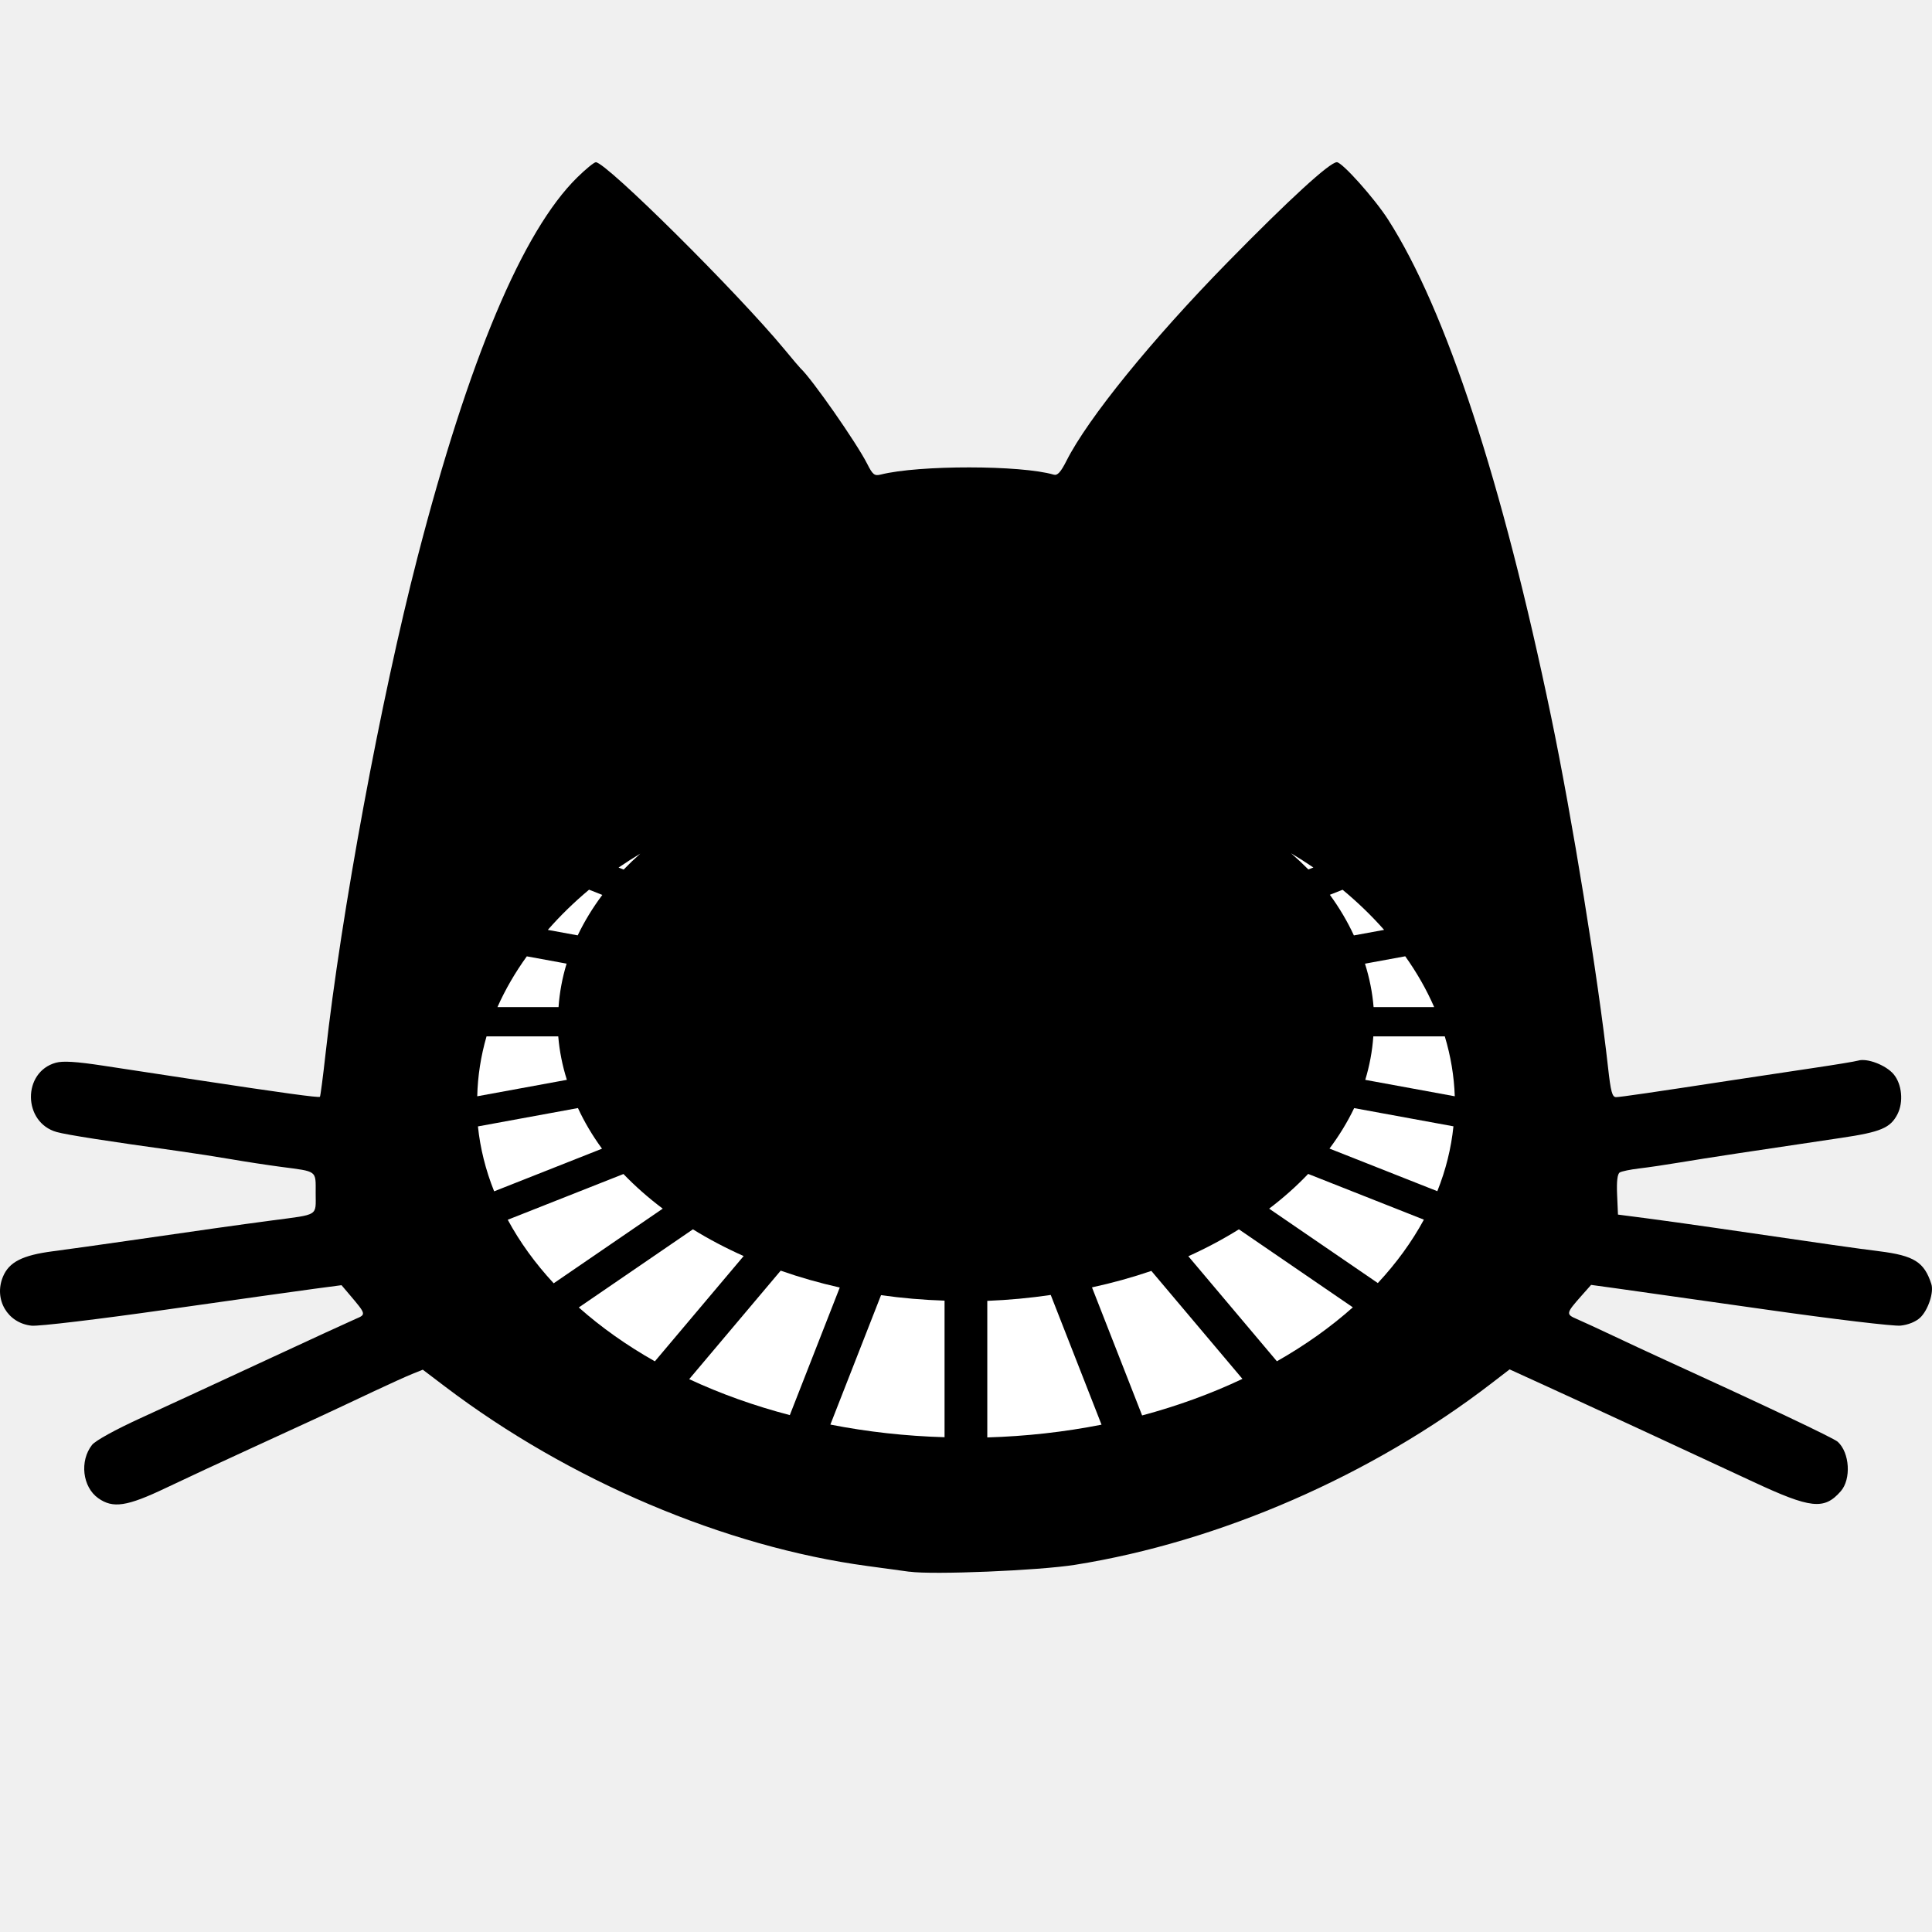
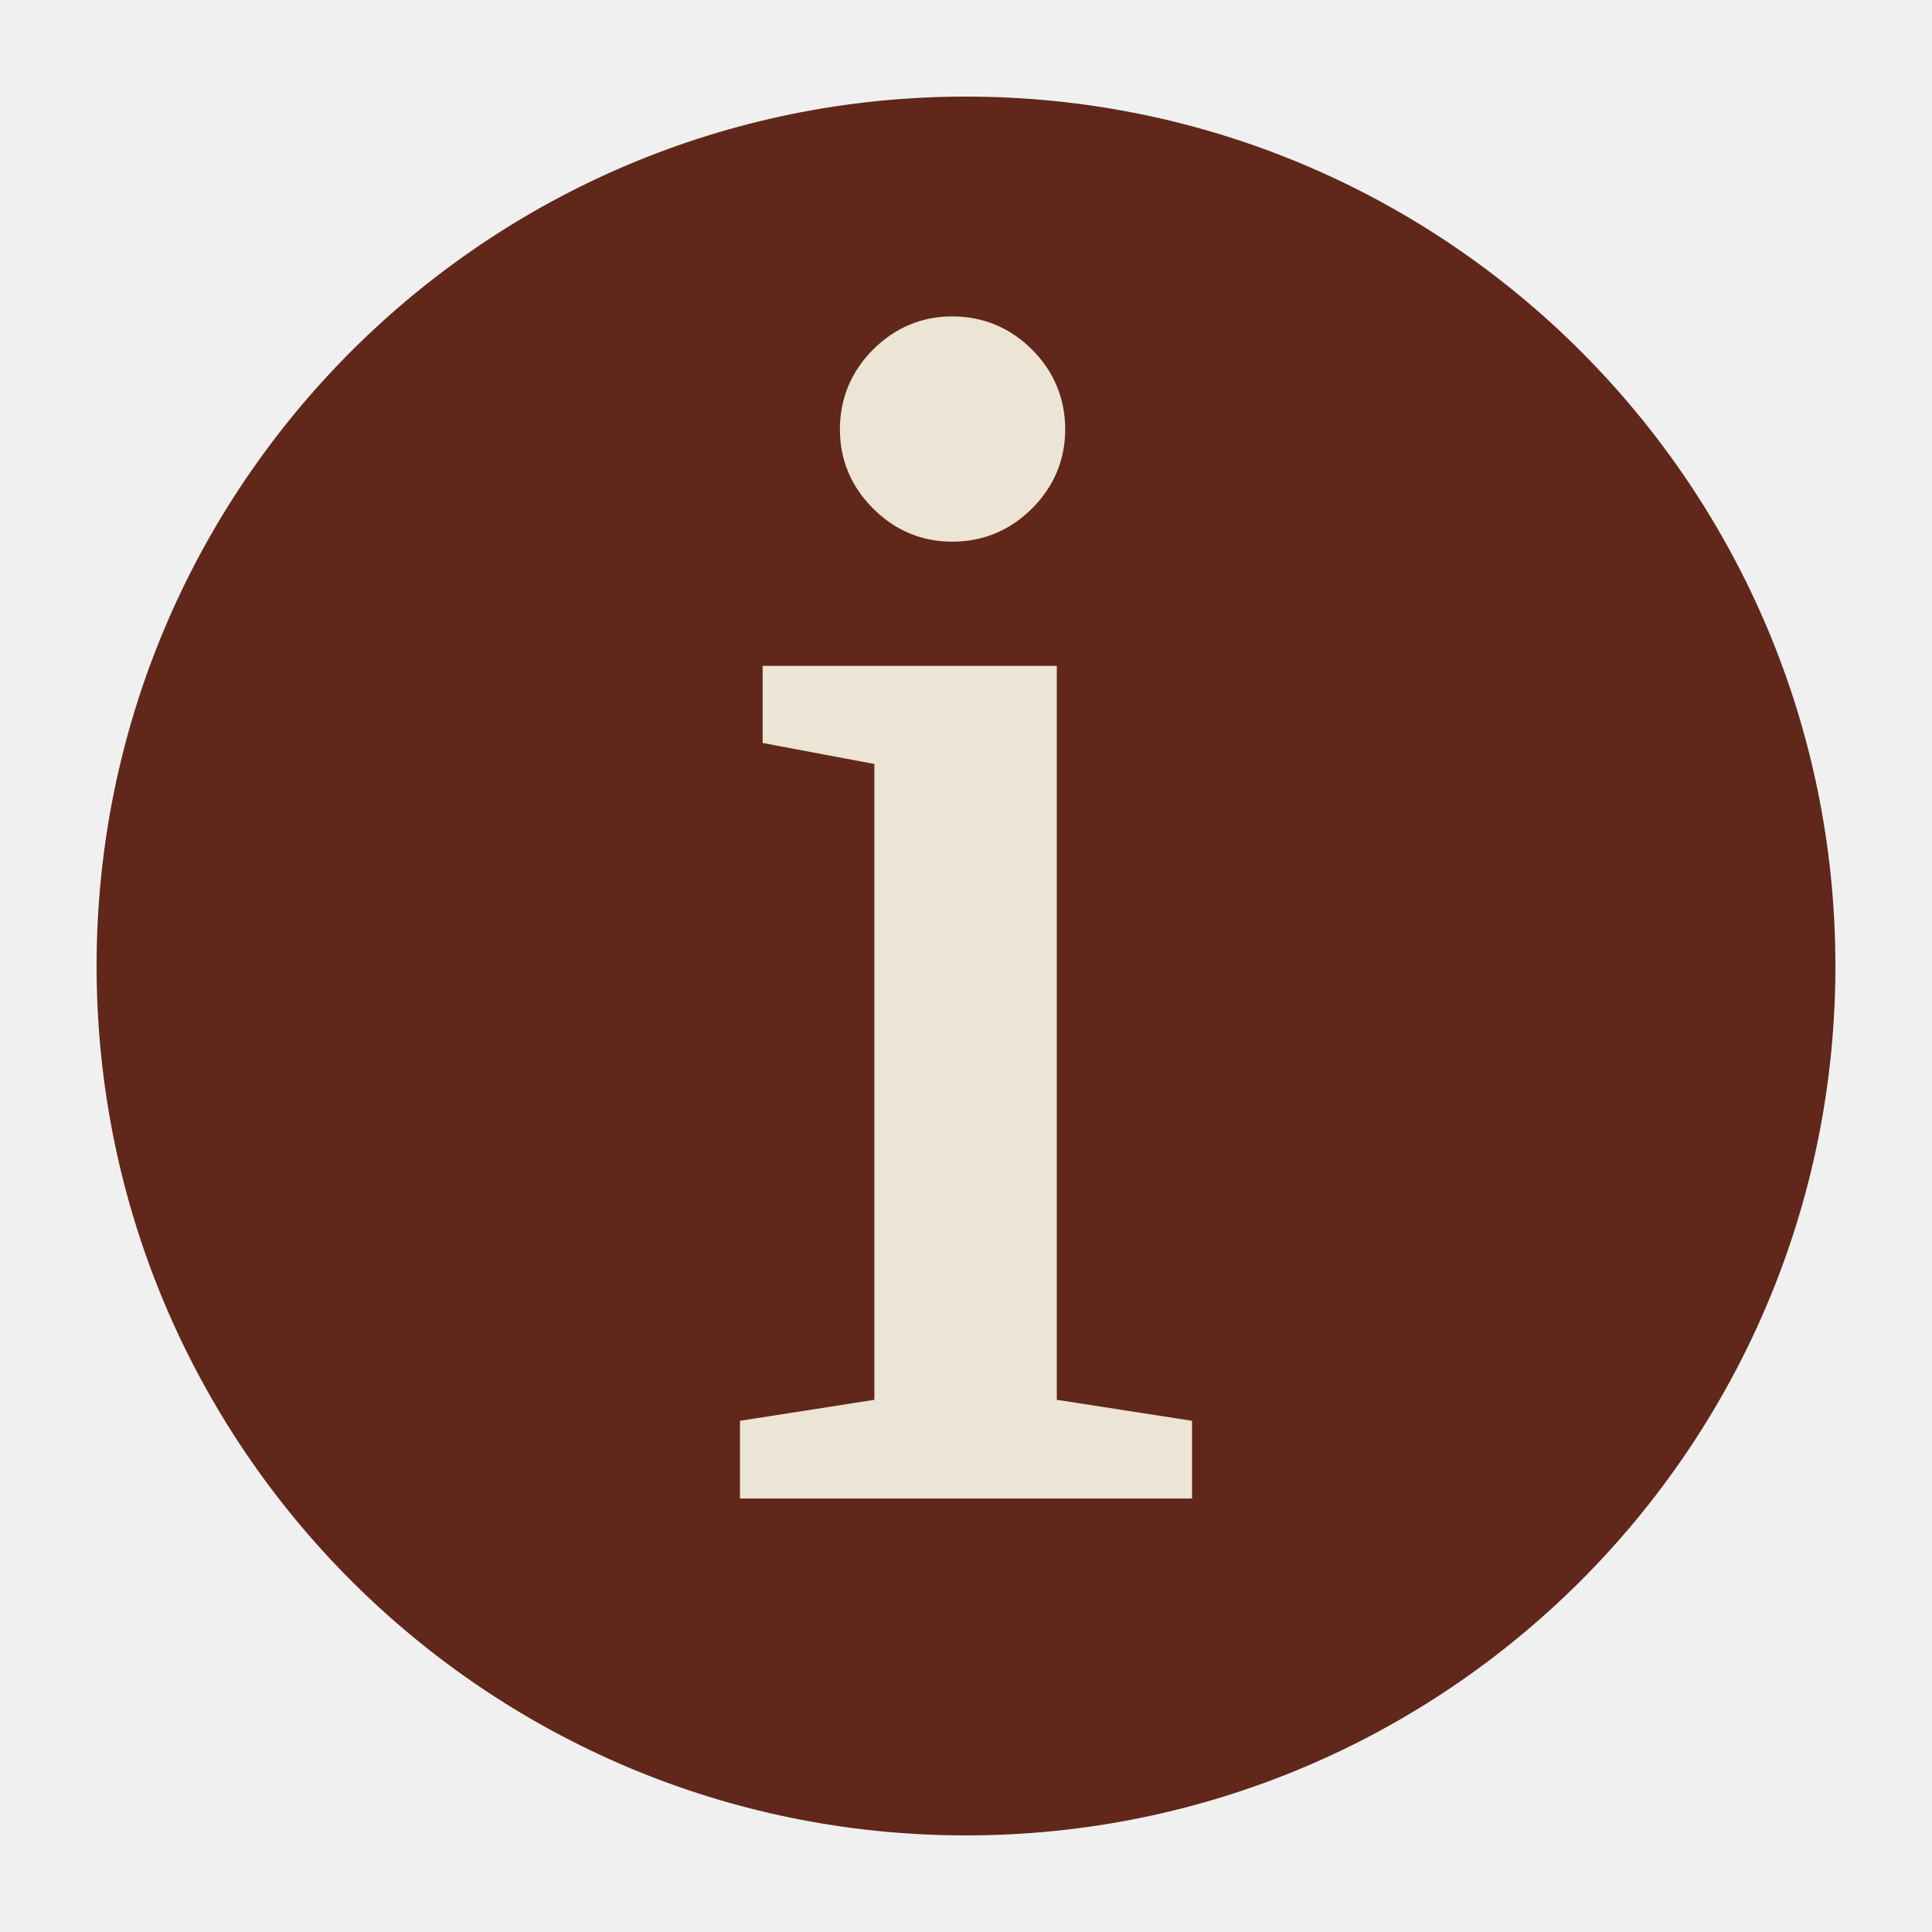
<svg xmlns="http://www.w3.org/2000/svg" viewBox="0 0 100 100" height="25" width="25">
-   <path style="fill:#000000;stroke-width:0.15" d="m 47.074,81.353 c -0.248,-0.035 -1.229,-0.169 -2.179,-0.297 -7.371,-0.995 -15.437,-4.419 -21.839,-9.272 l -1.173,-0.889 -0.555,0.224 c -0.305,0.123 -1.198,0.528 -1.983,0.898 -2.389,1.128 -3.72,1.746 -6.388,2.965 -1.405,0.642 -3.367,1.555 -4.359,2.028 -2.031,0.969 -2.752,1.078 -3.516,0.534 -0.814,-0.58 -0.97,-1.927 -0.318,-2.756 0.172,-0.219 1.2,-0.786 2.514,-1.387 1.222,-0.559 4.116,-1.896 6.431,-2.971 2.315,-1.075 4.431,-2.049 4.702,-2.164 0.547,-0.232 0.547,-0.234 -0.313,-1.249 l -0.421,-0.496 -1.383,0.183 c -0.761,0.101 -4.223,0.588 -7.695,1.082 -3.534,0.503 -6.599,0.869 -6.963,0.831 -1.248,-0.129 -1.971,-1.368 -1.481,-2.54 0.316,-0.755 1.007,-1.107 2.582,-1.312 0.744,-0.097 2.469,-0.338 3.833,-0.536 3.68,-0.534 5.753,-0.826 7.515,-1.06 2.449,-0.325 2.254,-0.203 2.254,-1.41 0,-1.198 0.116,-1.11 -1.804,-1.364 -0.703,-0.093 -1.852,-0.269 -2.555,-0.391 -0.703,-0.122 -1.954,-0.316 -2.78,-0.431 -3.611,-0.501 -5.75,-0.835 -6.264,-0.979 -1.756,-0.491 -1.788,-3.106 -0.044,-3.588 0.367,-0.101 1.054,-0.059 2.433,0.151 1.057,0.161 3.241,0.493 4.852,0.738 4.423,0.672 6.327,0.933 6.382,0.875 0.027,-0.029 0.159,-1.034 0.292,-2.232 0.811,-7.287 2.861,-18.354 4.761,-25.701 2.646,-10.232 5.441,-16.878 8.263,-19.651 0.442,-0.434 0.876,-0.789 0.966,-0.789 0.535,0 7.324,6.737 9.769,9.694 0.41,0.496 0.783,0.936 0.828,0.977 0.568,0.516 2.898,3.853 3.446,4.936 0.289,0.571 0.377,0.641 0.706,0.558 1.976,-0.496 7.257,-0.492 8.953,0.007 0.191,0.056 0.36,-0.129 0.66,-0.722 1.112,-2.199 4.411,-6.263 8.332,-10.266 3.198,-3.264 5.295,-5.185 5.66,-5.185 0.276,0 1.951,1.874 2.651,2.966 2.998,4.676 5.906,13.545 8.441,25.74 1.085,5.218 2.429,13.503 2.945,18.148 0.14,1.259 0.216,1.54 0.417,1.537 0.232,-0.003 1.832,-0.236 6.183,-0.902 1.033,-0.158 2.826,-0.427 3.983,-0.599 1.157,-0.171 2.219,-0.346 2.36,-0.389 0.467,-0.141 1.44,0.232 1.838,0.704 0.433,0.514 0.521,1.445 0.197,2.075 -0.363,0.706 -0.869,0.919 -2.899,1.219 -4.405,0.651 -7.104,1.062 -8.322,1.267 -0.709,0.119 -1.667,0.261 -2.13,0.315 -0.463,0.054 -0.922,0.149 -1.022,0.21 -0.12,0.074 -0.166,0.459 -0.136,1.146 l 0.045,1.034 1.428,0.185 c 0.785,0.102 2.375,0.324 3.532,0.492 6.118,0.893 7.327,1.065 8.567,1.221 1.802,0.227 2.325,0.556 2.693,1.696 0.139,0.43 -0.169,1.355 -0.578,1.74 -0.226,0.212 -0.618,0.372 -1.016,0.413 -0.362,0.038 -3.431,-0.329 -6.961,-0.831 -3.472,-0.494 -6.93,-0.984 -7.684,-1.088 l -1.372,-0.189 -0.507,0.572 c -0.79,0.892 -0.802,0.949 -0.249,1.187 0.271,0.116 1.136,0.515 1.921,0.886 0.785,0.371 1.8,0.844 2.254,1.051 5.514,2.517 9.133,4.23 9.346,4.423 0.622,0.563 0.706,1.936 0.157,2.562 -0.86,0.98 -1.542,0.906 -4.543,-0.494 -3.294,-1.537 -8.504,-3.946 -10.77,-4.98 l -1.827,-0.834 -0.953,0.733 c -6.181,4.758 -14.067,8.193 -21.544,9.383 -1.865,0.297 -7.366,0.525 -8.567,0.354 z" id="path103" />
-   <path style="opacity:1;vector-effect:none;fill:#ffffff;fill-opacity:1;stroke:none;stroke-width:0.114;stroke-linecap:round;stroke-linejoin:round;stroke-miterlimit:4;stroke-dasharray:none;stroke-dashoffset:0;stroke-opacity:1;paint-order:markers fill stroke" d="m 66.822,44.162 a 21.141,14.474 0 0 1 0.899,0.841 l 0.259,-0.102 a 25.32,17.335 0 0 0 -1.159,-0.739 z m -33.678,0.02 a 25.32,17.335 0 0 0 -1.127,0.723 l 0.263,0.104 a 21.141,14.474 0 0 1 0.863,-0.827 z m -2.654,1.868 a 25.32,17.335 0 0 0 -2.134,2.081 l 1.546,0.283 a 21.141,14.474 0 0 1 1.274,-2.093 z m 39.002,0.004 -0.659,0.26 a 21.141,14.474 0 0 1 1.244,2.103 l 1.564,-0.287 a 25.32,17.335 0 0 0 -2.148,-2.076 z m 3.244,3.443 -2.085,0.383 a 21.141,14.474 0 0 1 0.446,2.248 h 3.136 a 25.32,17.335 0 0 0 -1.498,-2.631 z m -45.468,0.003 a 25.32,17.335 0 0 0 -1.52,2.628 h 3.162 a 21.141,14.474 0 0 1 0.417,-2.25 z m -2.085,4.143 a 25.32,17.335 0 0 0 -0.481,3.1 l 4.639,-0.851 a 21.141,14.474 0 0 1 -0.446,-2.249 z m 45.9,0 a 21.141,14.474 0 0 1 -0.417,2.25 l 4.633,0.85 A 25.32,17.335 0 0 0 74.782,53.642 Z m -41.169,3.71 -5.176,0.95 a 25.32,17.335 0 0 0 0.839,3.36 l 5.583,-2.207 a 21.141,14.474 0 0 1 -1.246,-2.103 z m 40.177,0.003 a 21.141,14.474 0 0 1 -1.277,2.094 l 5.582,2.206 a 25.32,17.335 0 0 0 0.834,-3.358 z m -2.381,3.406 a 21.141,14.474 0 0 1 -2.019,1.798 l 5.625,3.851 a 25.32,17.335 0 0 0 2.384,-3.281 z m -35.44,0.005 -5.989,2.367 a 25.32,17.335 0 0 0 2.378,3.289 l 5.644,-3.864 a 21.141,14.474 0 0 1 -2.033,-1.792 z m 31.855,2.863 a 21.141,14.474 0 0 1 -2.617,1.393 l 4.584,5.436 a 25.32,17.335 0 0 0 3.93,-2.792 z M 35.865,63.63 29.958,67.674 a 25.32,17.335 0 0 0 3.938,2.788 l 4.595,-5.449 a 21.141,14.474 0 0 1 -2.626,-1.383 z m 4.543,2.139 -4.736,5.616 a 25.32,17.335 0 0 0 5.209,1.861 l 2.585,-6.604 a 21.141,14.474 0 0 1 -3.058,-0.873 z m 19.186,0.013 a 21.141,14.474 0 0 1 -3.073,0.852 l 2.595,6.629 a 25.32,17.335 0 0 0 5.192,-1.892 z m -5.208,1.244 a 21.141,14.474 0 0 1 -3.284,0.306 v 7.069 a 25.32,17.335 0 0 0 5.913,-0.66 z m -8.784,0.011 -2.622,6.699 a 25.32,17.335 0 0 0 5.91,0.654 V 67.321 A 21.141,14.474 0 0 1 45.601,67.037 Z" id="circle136" />
+   <g id="info-icon">
+     <circle r="45" cy="50" cx="50" id="circle1004" style="display:inline;opacity:1;vector-effect:none;fill:#60271a;fill-opacity:1;stroke:none;stroke-width:5.333;stroke-linecap:round;stroke-linejoin:miter;stroke-miterlimit:4;stroke-dasharray:none;stroke-dashoffset:0;stroke-opacity:1;paint-order:markers fill stroke" />
+     <g aria-label="i" style="font-style:normal;font-variant:normal;font-weight:normal;font-stretch:normal;font-size:89.051px;line-height:1.25;font-family:'Liberation Serif';-inkscape-font-specification:'Liberation Serif, Normal';font-variant-ligatures:normal;font-variant-caps:normal;font-variant-numeric:normal;font-feature-settings:normal;text-align:start;letter-spacing:0px;word-spacing:0px;writing-mode:lr-tb;text-anchor:start;fill:#ece4d4;fill-opacity:1;stroke:#ece4d4;stroke-width:2.226;stroke-opacity:1" id="text1012" transform="translate(-0.040375,-1.948453)">
+       <path d="m 54.062,24.177 q 0,1.913 -1.391,3.305 -1.391,1.391 -3.348,1.391 -1.913,0 -3.305,-1.391 -1.391,-1.391 -1.391,-3.305 0,-1.957 1.391,-3.348 1.391,-1.391 3.305,-1.391 1.957,0 3.348,1.391 1.391,1.391 1.391,3.348 z m -0.435,51.178 7.001,1.087 v 1.957 H 39.453 v -1.957 l 6.957,-1.087 V 40.569 l -5.783,-1.087 v -1.957 h 13.001 z" style="font-style:normal;font-variant:normal;font-weight:normal;font-stretch:normal;font-size:89.051px;font-family:'Liberation Serif';-inkscape-font-specification:'Liberation Serif, Normal';font-variant-ligatures:normal;font-variant-caps:normal;font-variant-numeric:normal;font-feature-settings:normal;text-align:start;writing-mode:lr-tb;text-anchor:start;stroke-width:2.226" id="path1014" />
+     </g>
+   </g>
</svg>
